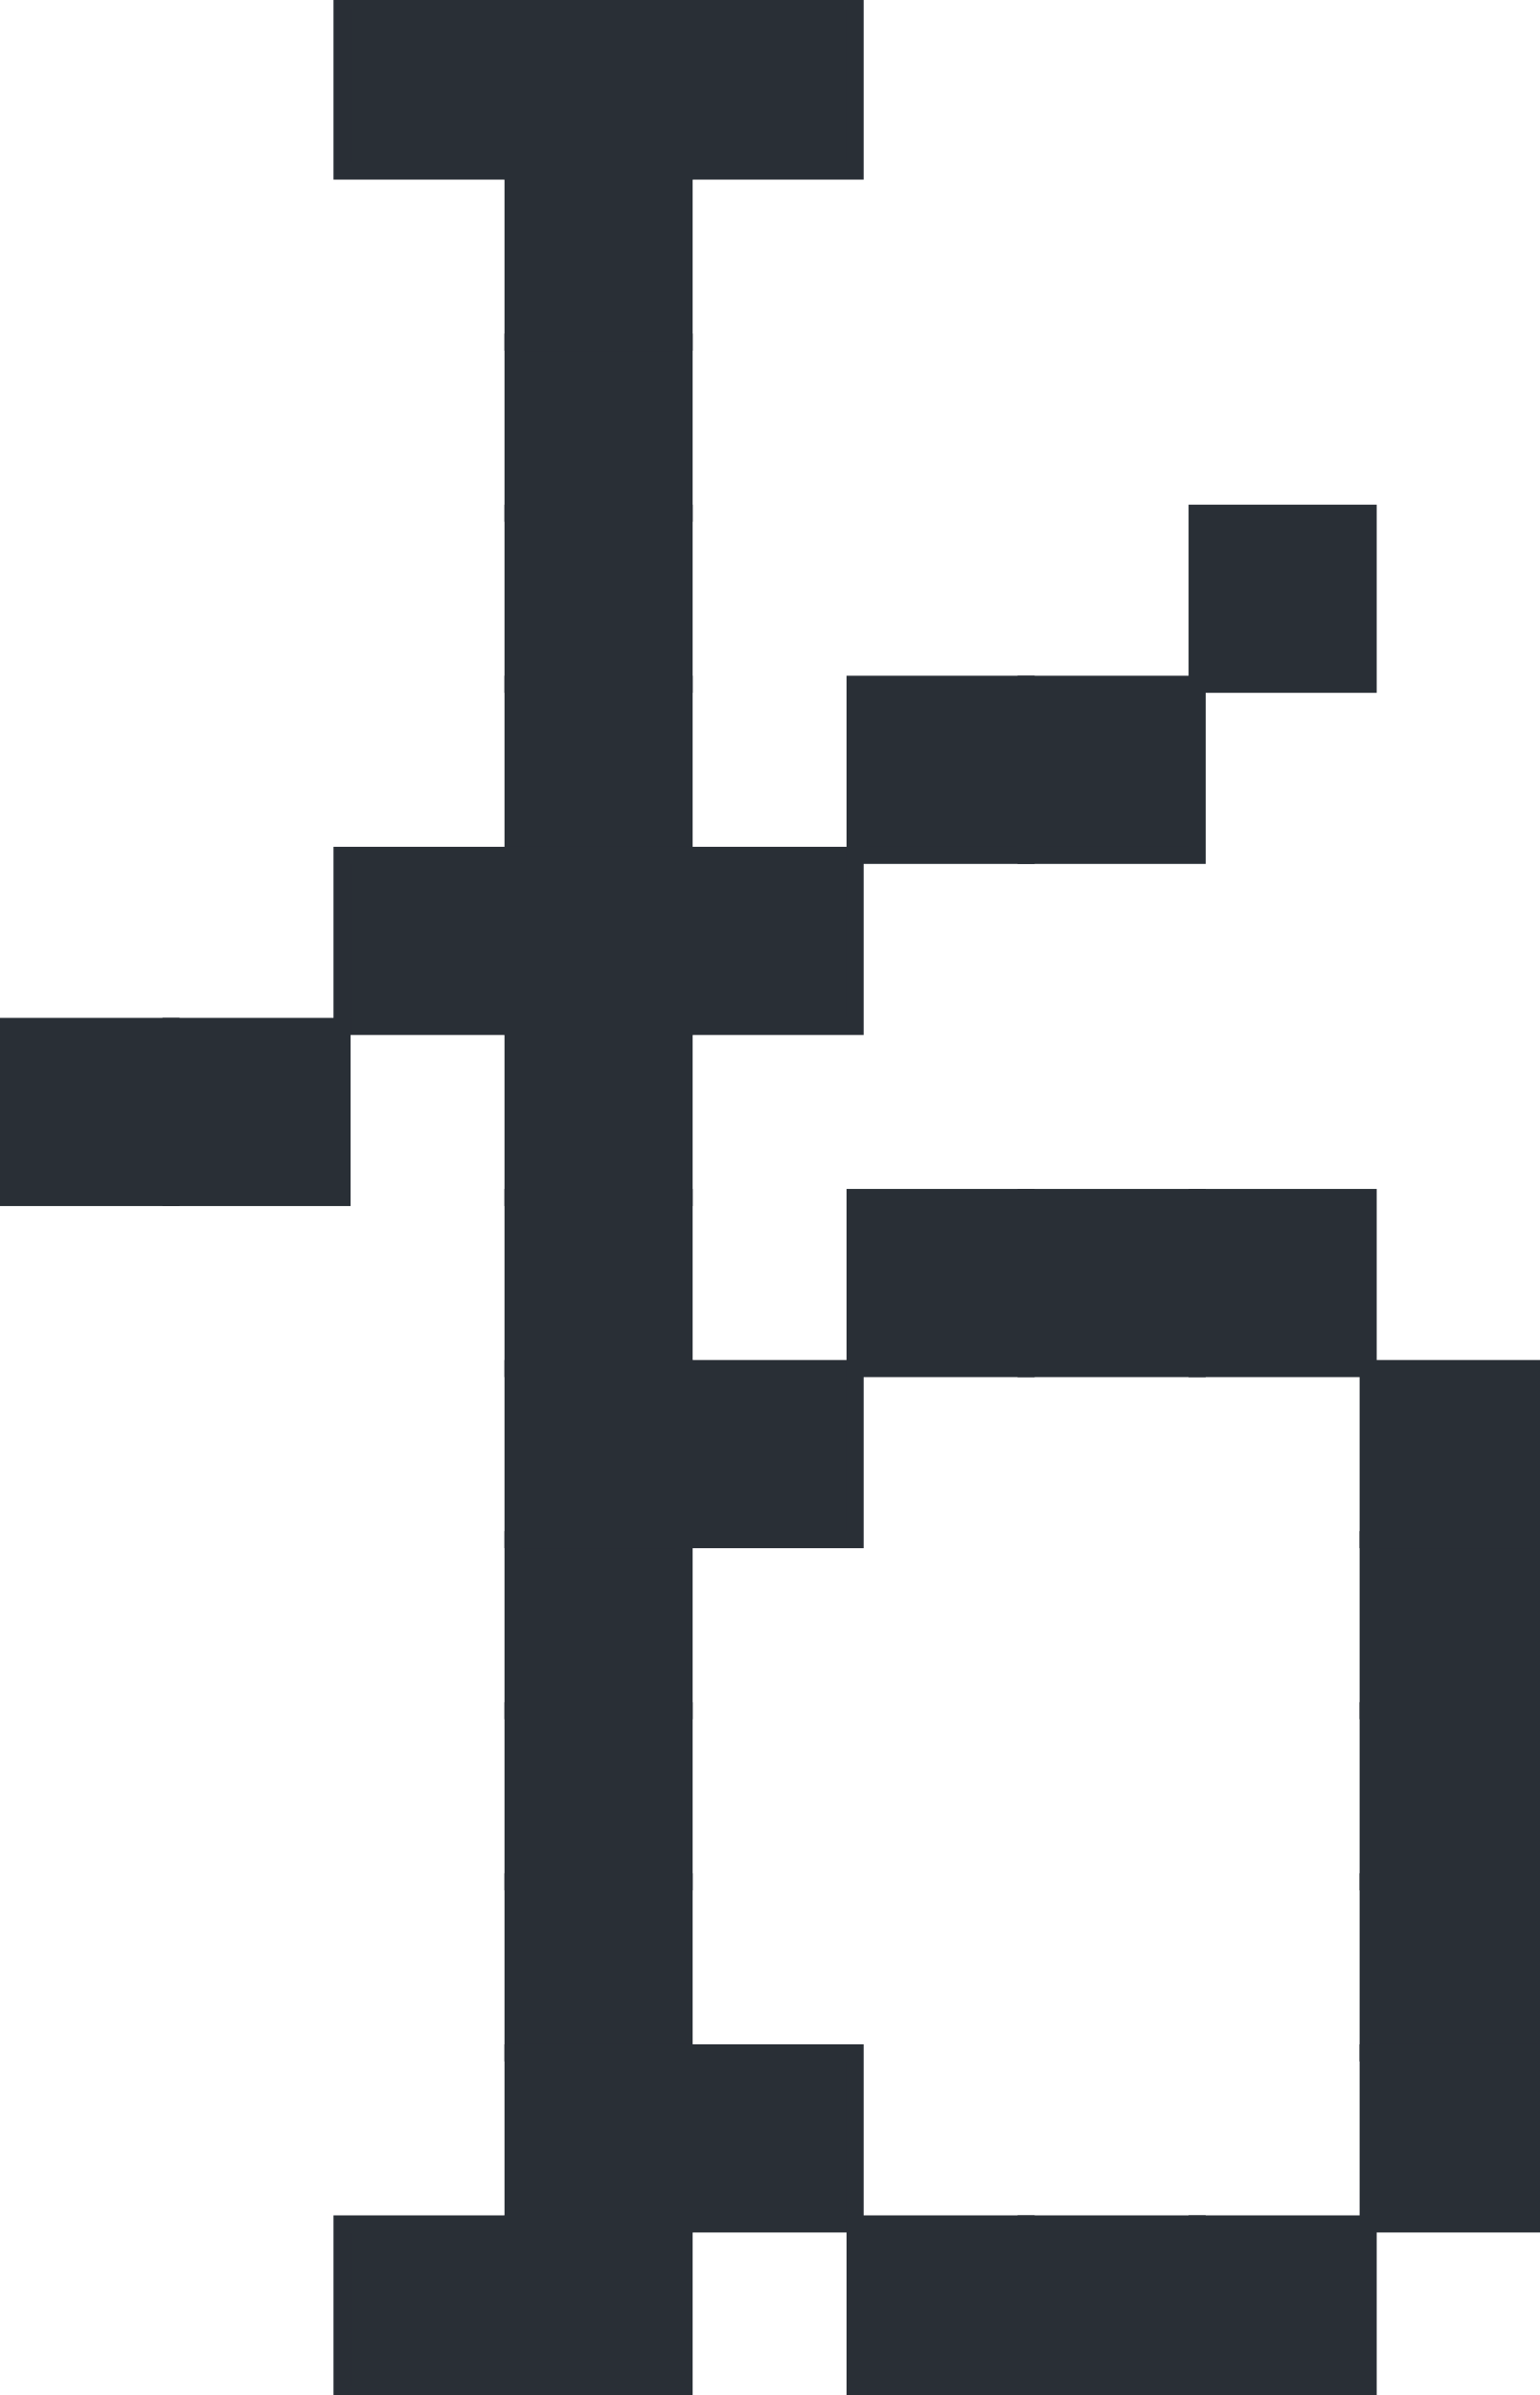
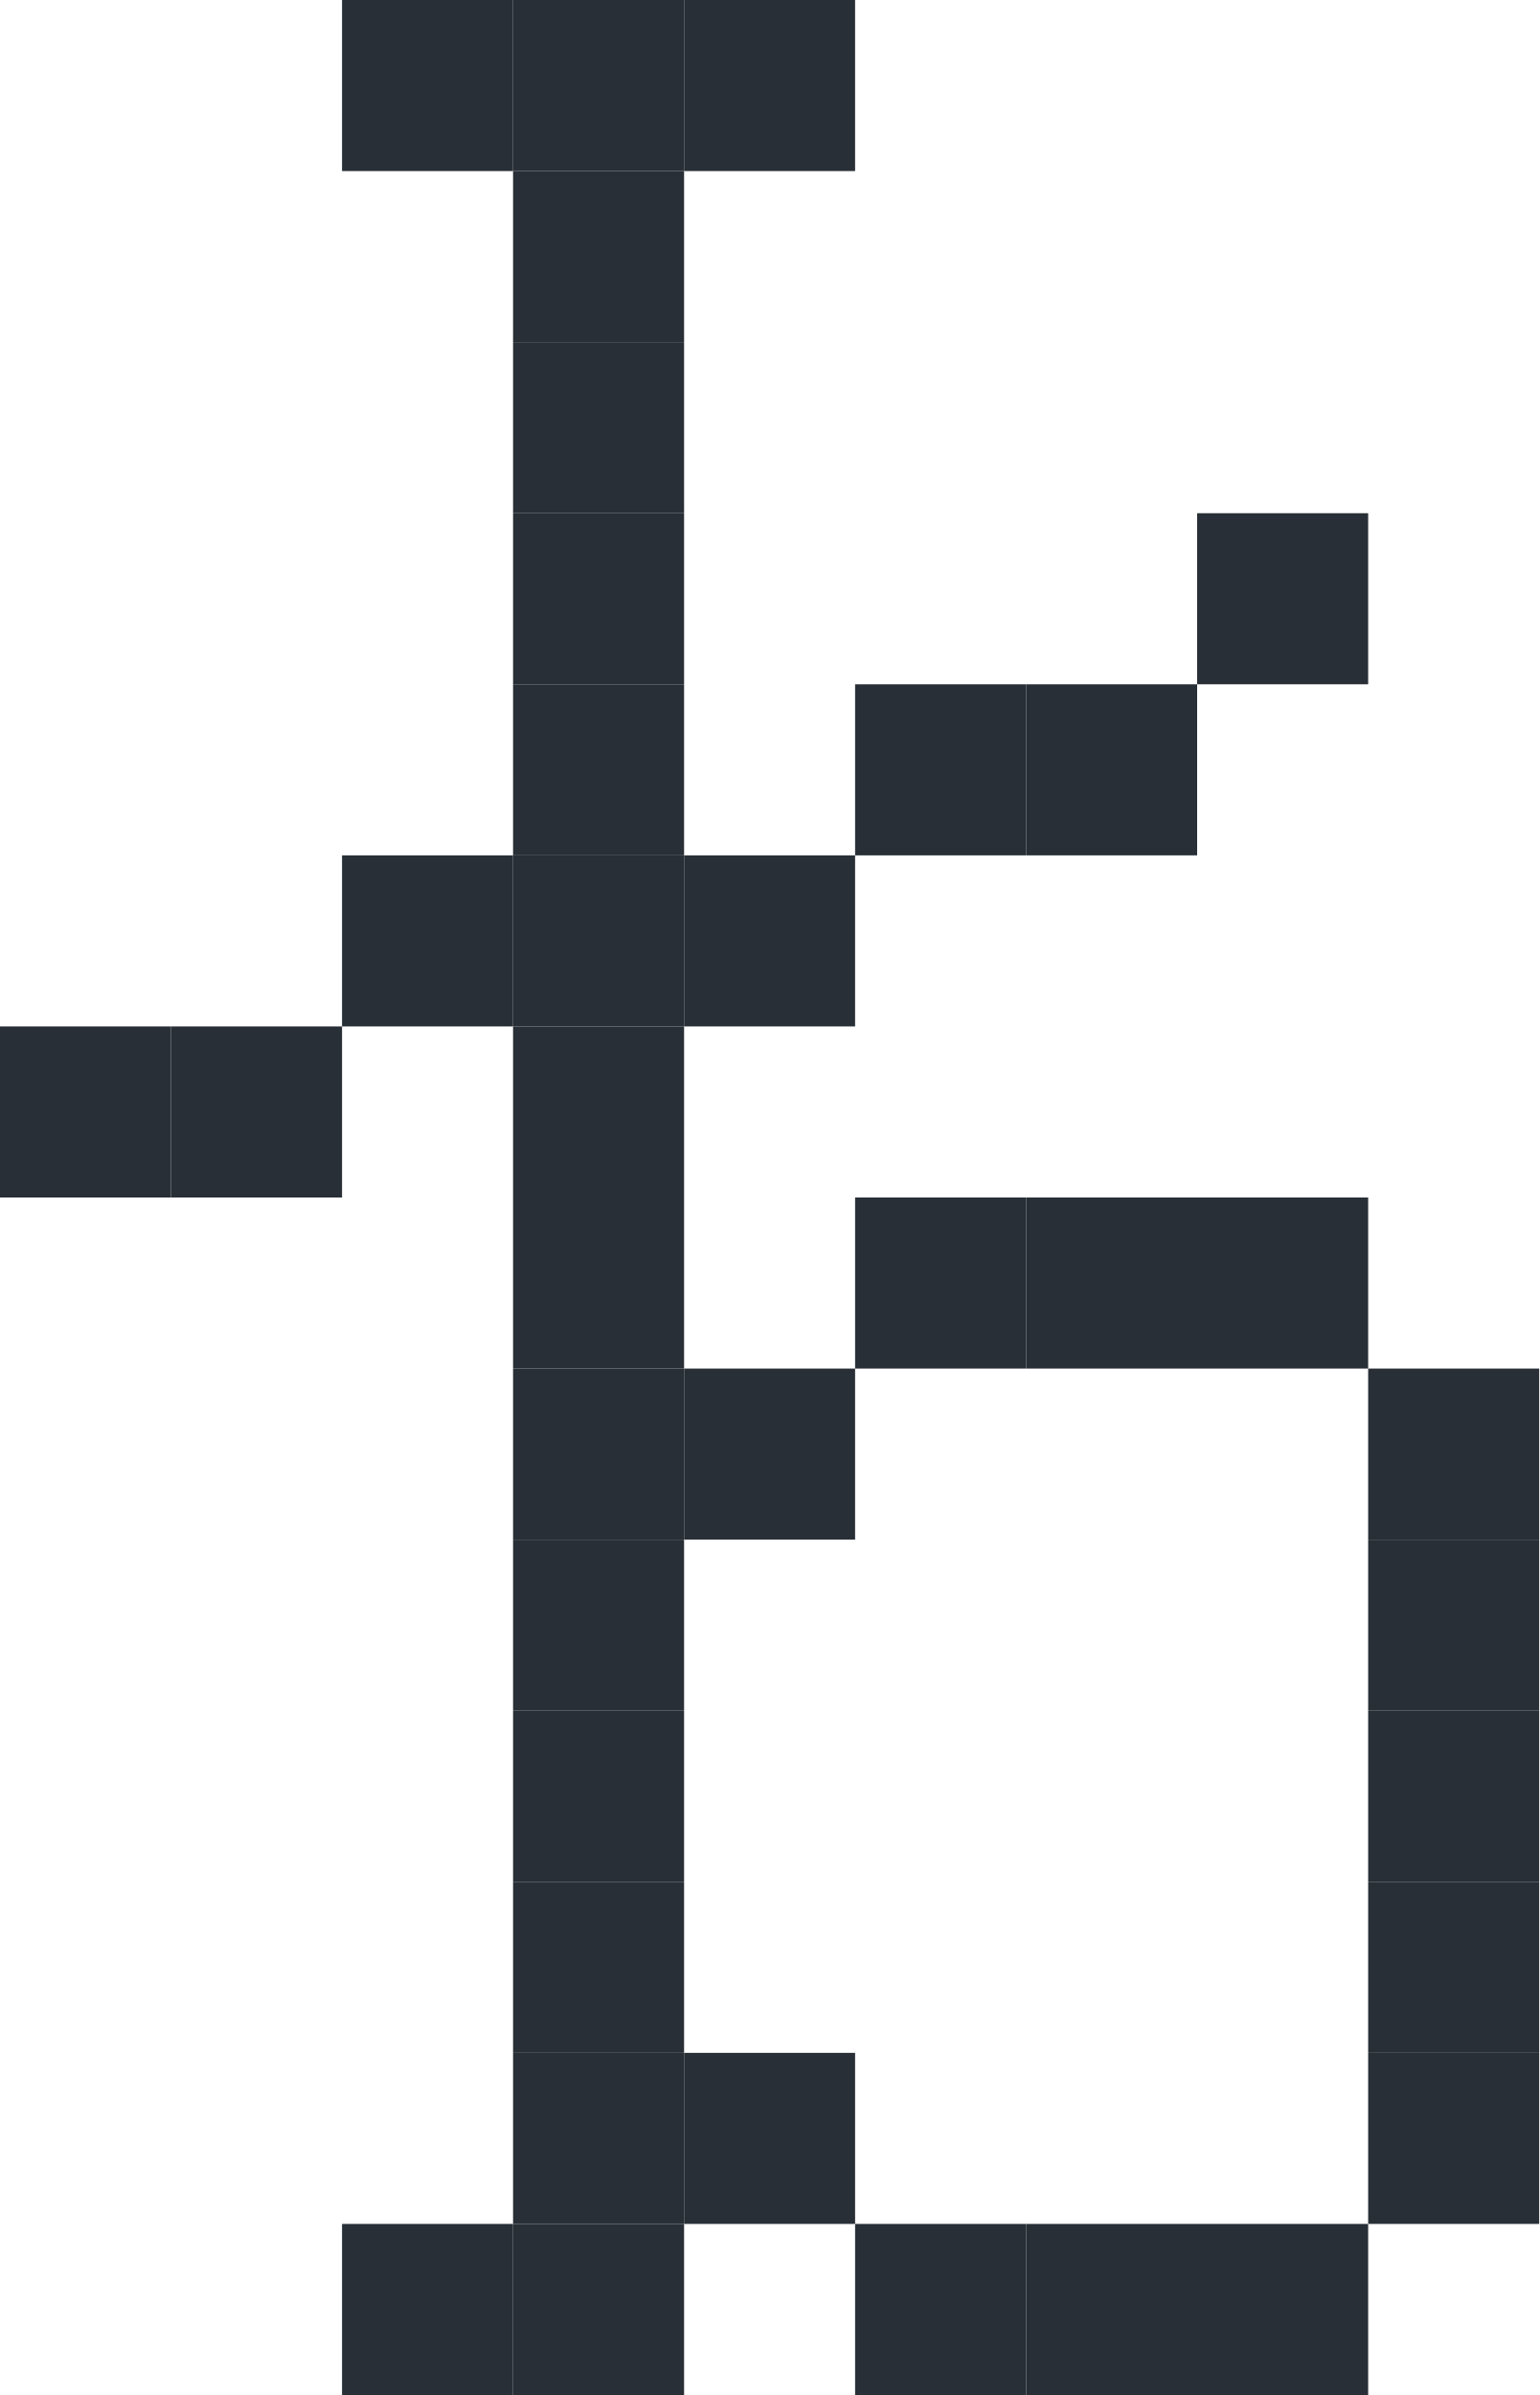
<svg xmlns="http://www.w3.org/2000/svg" id="Layer_1" data-name="Layer 1" width="900" height="1400" viewBox="0 0 900 1400">
  <defs>
-     <style>.cls-1{fill:#292f36;stroke:#292f36;stroke-width:10px;}</style>
+     <style>.cls-1{fill:#292f36;}</style>
  </defs>
  <rect class="cls-1" x="200" width="100" height="100" />
  <rect class="cls-1" x="300" width="100" height="100" />
  <rect class="cls-1" x="400" width="100" height="100" />
  <rect class="cls-1" x="300" y="100" width="100" height="100" />
  <rect class="cls-1" x="300" y="200" width="100" height="100" />
  <rect class="cls-1" x="300" y="300" width="100" height="100" />
  <rect class="cls-1" x="300" y="400" width="100" height="100" />
  <rect class="cls-1" x="200" y="500" width="100" height="100" />
  <rect class="cls-1" x="300" y="500" width="100" height="100" />
  <rect class="cls-1" x="400" y="500" width="100" height="100" />
  <rect class="cls-1" x="500" y="400" width="100" height="100" />
  <rect class="cls-1" x="600" y="400" width="100" height="100" />
  <rect class="cls-1" x="700" y="300" width="100" height="100" />
  <rect class="cls-1" x="100" y="600" width="100" height="100" />
  <rect class="cls-1" y="600" width="100" height="100" />
  <rect class="cls-1" x="300" y="600" width="100" height="100" />
  <rect class="cls-1" x="300" y="700" width="100" height="100" />
  <rect class="cls-1" x="300" y="800" width="100" height="100" />
  <rect class="cls-1" x="400" y="800" width="100" height="100" />
  <rect class="cls-1" x="500" y="700" width="100" height="100" />
  <rect class="cls-1" x="600" y="700" width="100" height="100" />
  <rect class="cls-1" x="700" y="700" width="100" height="100" />
  <rect class="cls-1" x="300" y="900" width="100" height="100" />
  <rect class="cls-1" x="300" y="1000" width="100" height="100" />
  <rect class="cls-1" x="300" y="1100" width="100" height="100" />
  <rect class="cls-1" x="300" y="1200" width="100" height="100" />
  <rect class="cls-1" x="400" y="1200" width="100" height="100" />
  <rect class="cls-1" x="300" y="1300" width="100" height="100" />
  <rect class="cls-1" x="200" y="1300" width="100" height="100" />
  <rect class="cls-1" x="500" y="1300" width="100" height="100" />
  <rect class="cls-1" x="600" y="1300" width="100" height="100" />
  <rect class="cls-1" x="700" y="1300" width="100" height="100" />
  <rect class="cls-1" x="800" y="800" width="100" height="100" />
  <rect class="cls-1" x="800" y="900" width="100" height="100" />
  <rect class="cls-1" x="800" y="1000" width="100" height="100" />
  <rect class="cls-1" x="800" y="1100" width="100" height="100" />
  <rect class="cls-1" x="800" y="1200" width="100" height="100" />
</svg>
